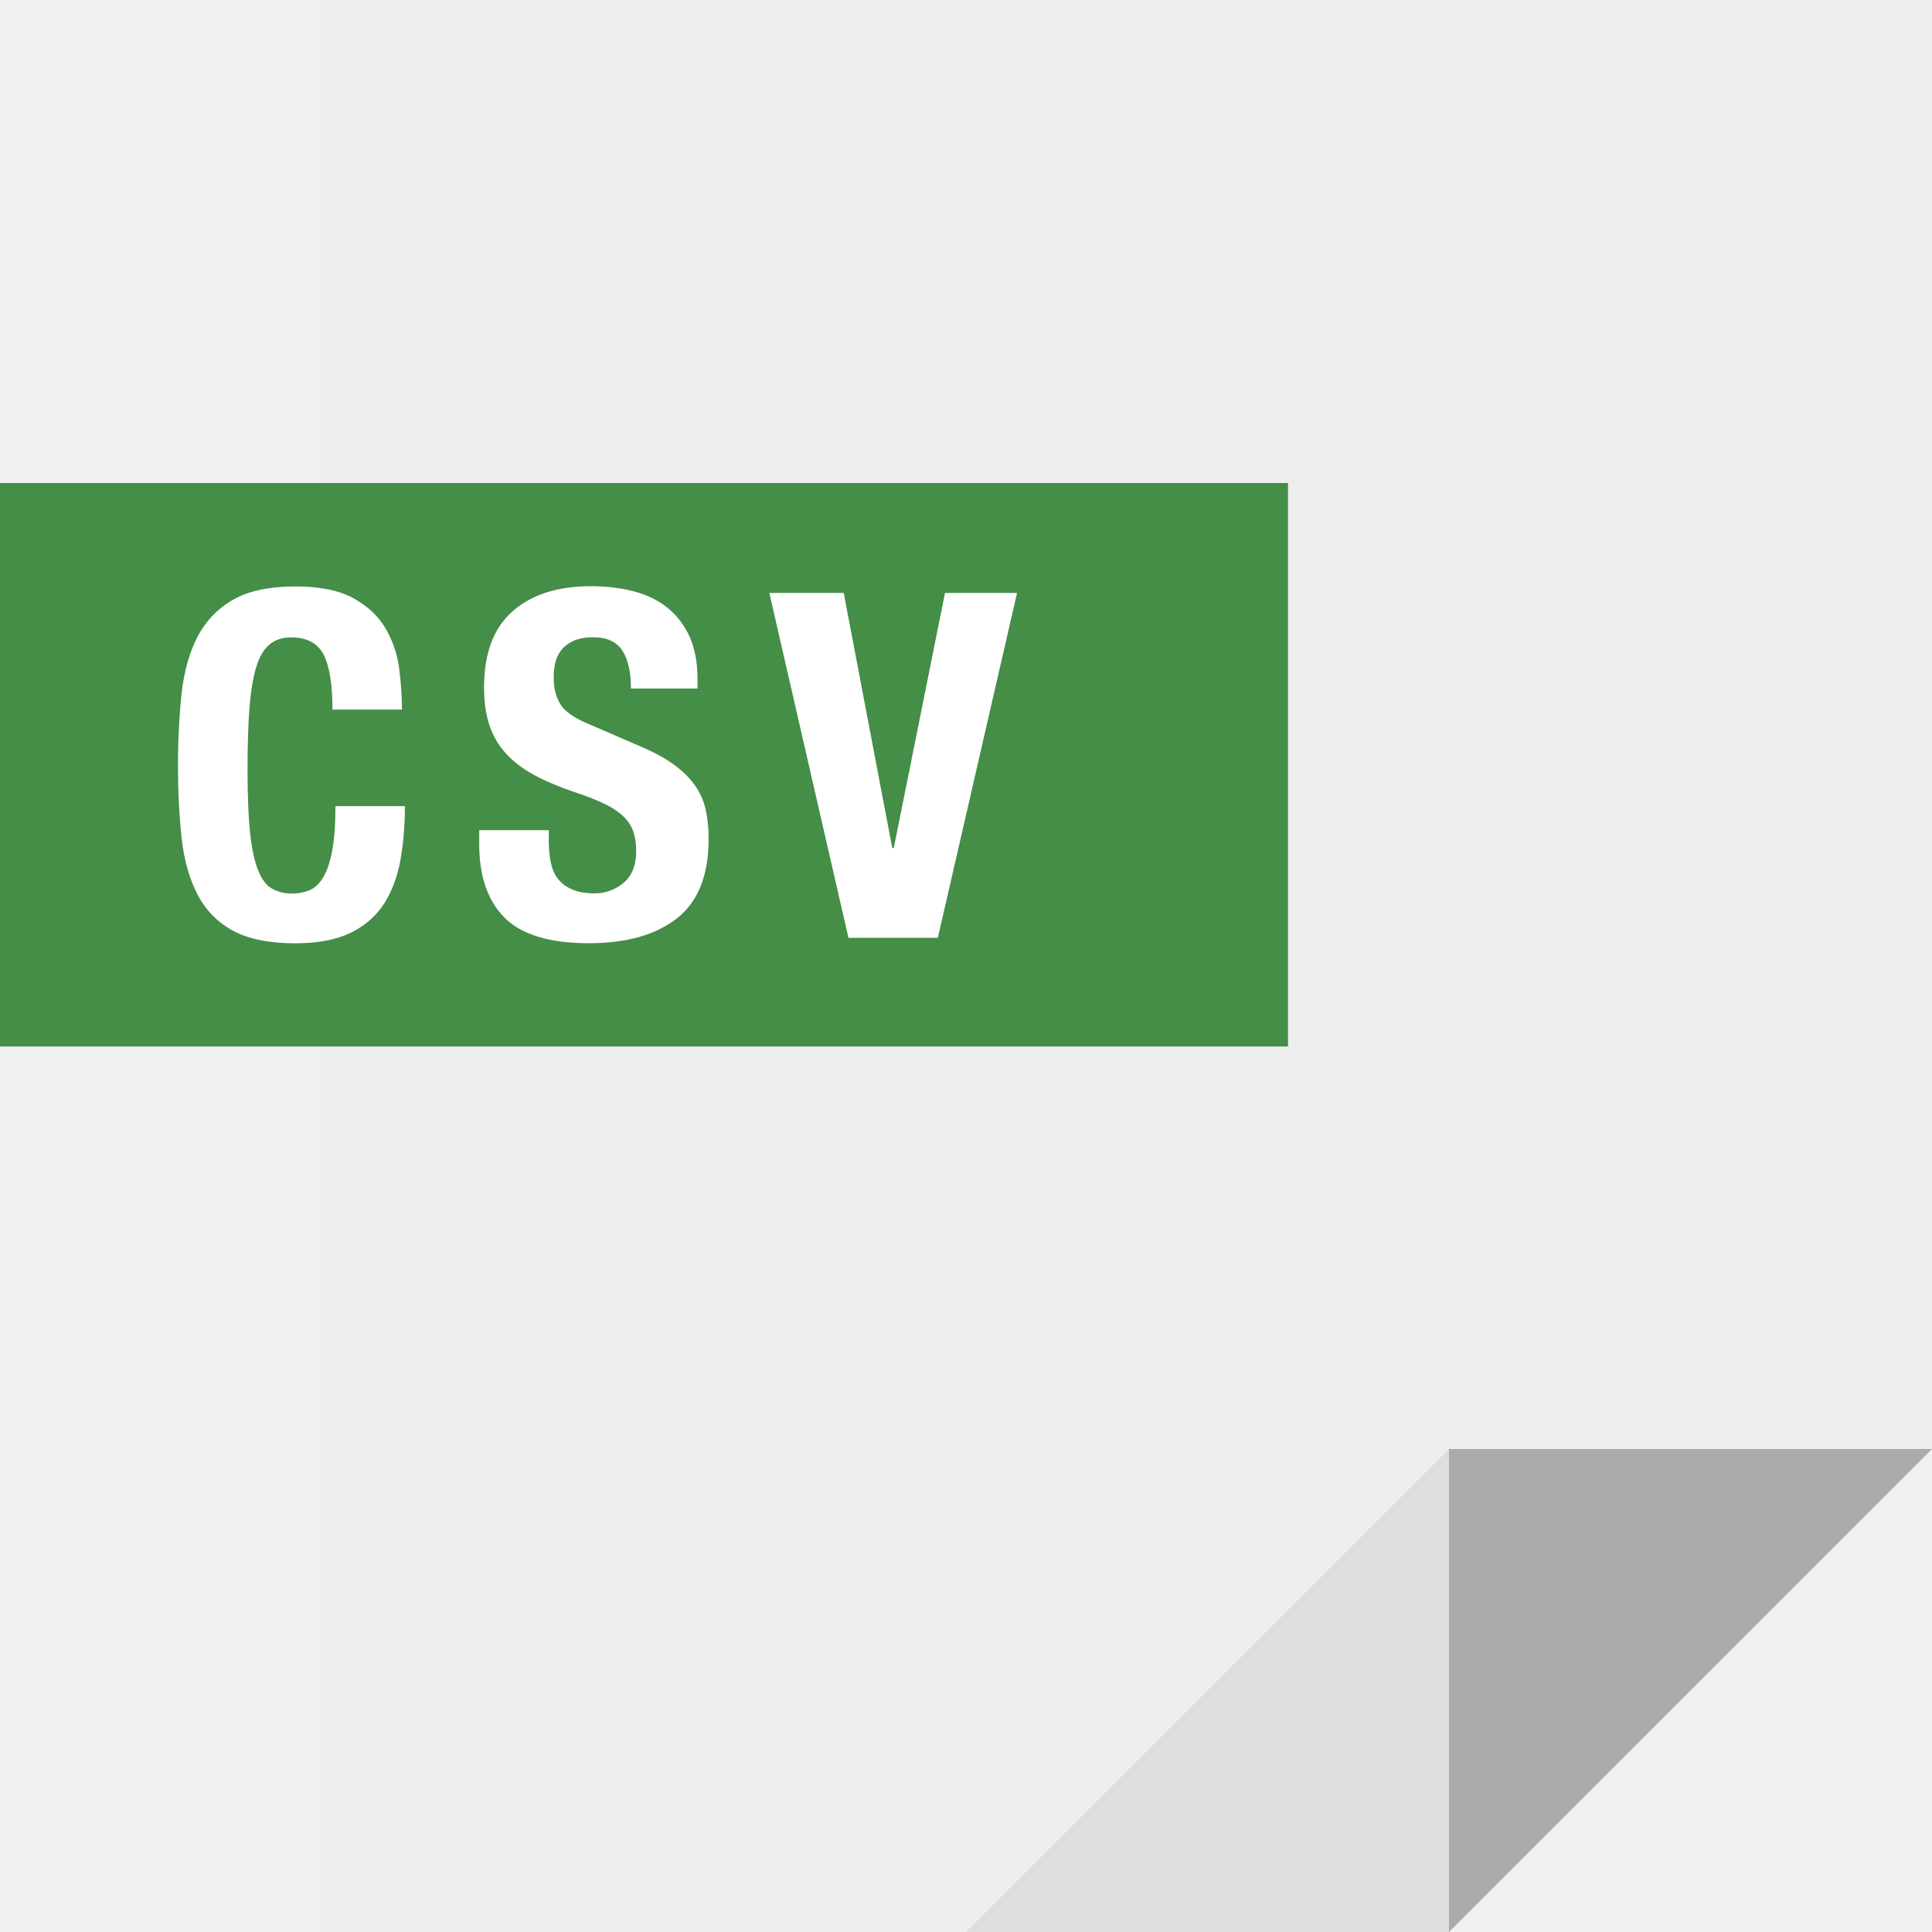
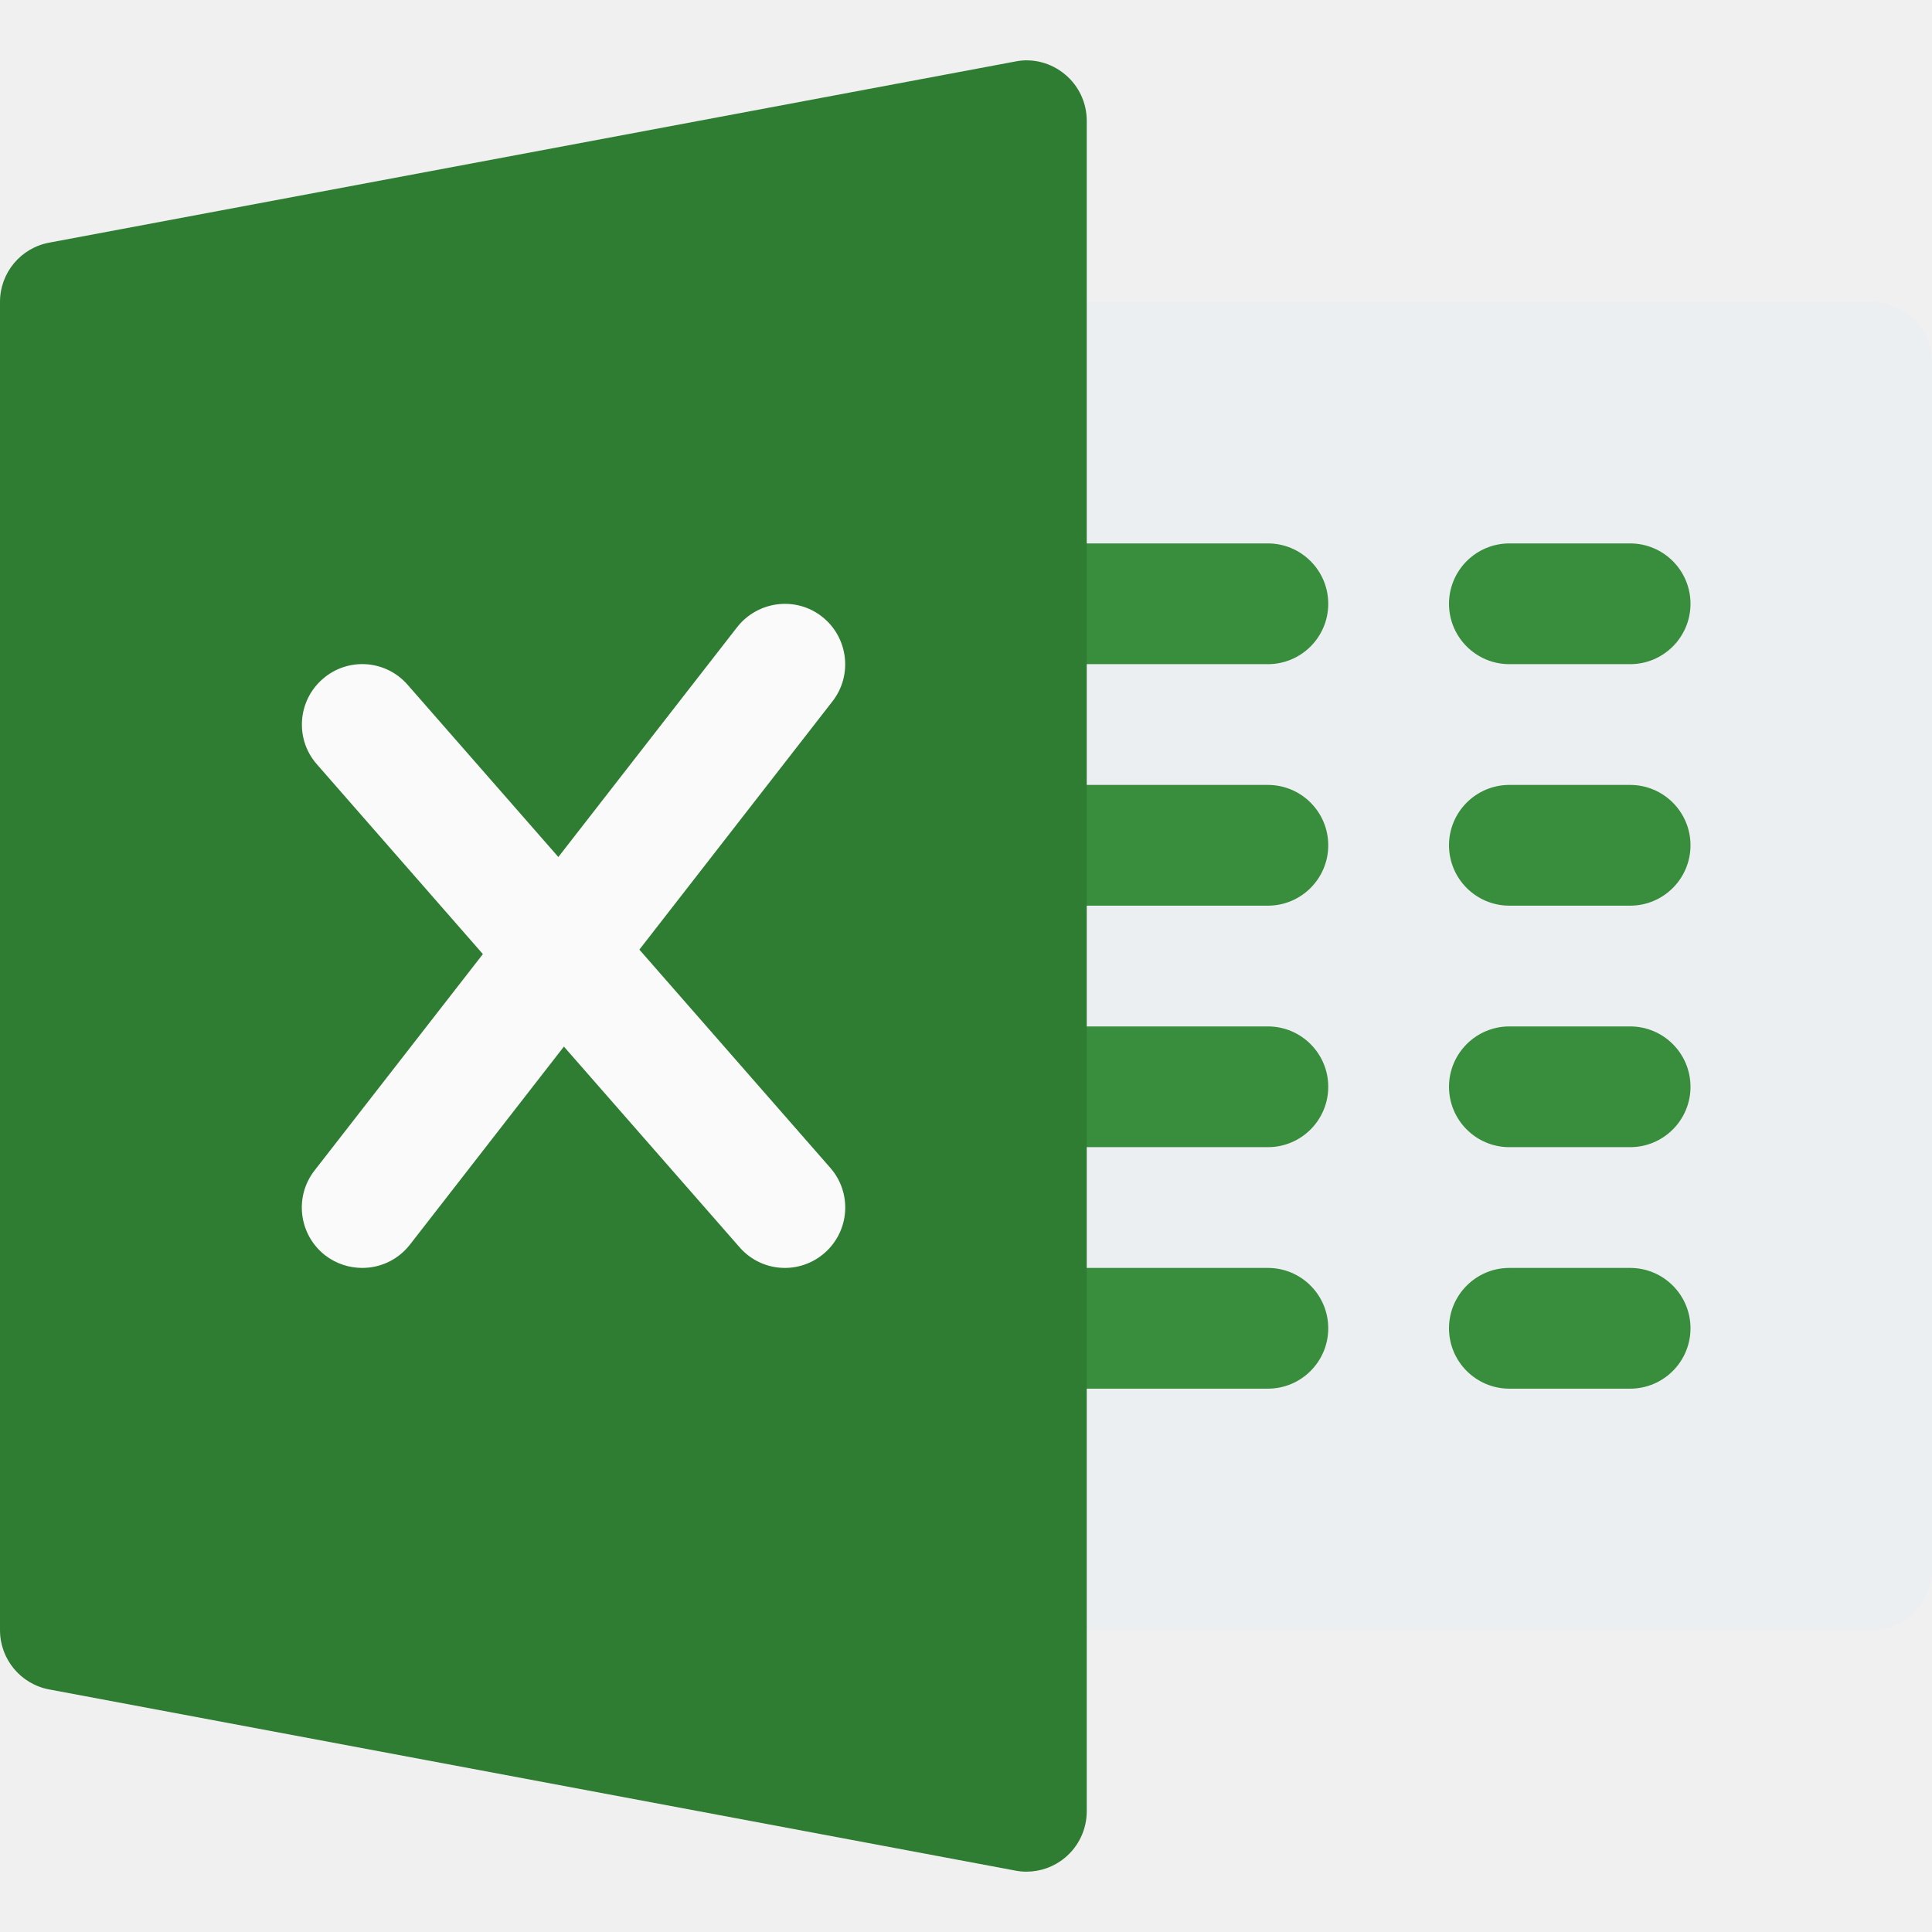
- <svg xmlns="http://www.w3.org/2000/svg" version="1.1" id="Capa_1" x="0px" y="0px" viewBox="0 0 384 384" style="enable-background:new 0 0 384 384;" xml:space="preserve">
-   <polygon style="fill:#EFEEEE;" points="64,0 64,384 288,384 384,288 384,0 " />
-   <polygon style="fill:#ABABAB;" points="288,288 288,384 384,288 " />
-   <polygon style="fill:#DEDEDD;" points="192,384 288,384 288,288 " />
-   <path style="fill:#448E47;" d="M0,96v112h256V96L0,96L0,96z" />
+ <svg xmlns="http://www.w3.org/2000/svg" version="1.1" id="Capa_1" x="0px" y="0px" viewBox="0 0 512 512" style="enable-background:new 0 0 512 512;" xml:space="preserve">
+   <path style="fill:#ECEFF1;" d="M496,432.011H272c-8.832,0-16-7.168-16-16s0-311.168,0-320s7.168-16,16-16h224  c8.832,0,16,7.168,16,16v320C512,424.843,504.832,432.011,496,432.011z" />
  <g>
-     <path style="fill:#FFFFFF;" d="M64.32,130.112c-1.184-2.288-3.344-3.424-6.48-3.424c-1.728,0-3.152,0.464-4.272,1.408   c-1.12,0.928-2,2.416-2.64,4.496s-1.088,4.8-1.344,8.176c-0.272,3.36-0.384,7.472-0.384,12.336c0,5.184,0.176,9.376,0.528,12.576   c0.336,3.2,0.896,5.664,1.632,7.44s1.664,2.96,2.784,3.552c1.12,0.608,2.416,0.928,3.888,0.928c1.216,0,2.352-0.208,3.408-0.624   s1.968-1.248,2.736-2.496c0.784-1.248,1.392-3.008,1.824-5.28c0.448-2.272,0.672-5.264,0.672-8.976H80.48   c0,3.696-0.288,7.232-0.864,10.56s-1.664,6.24-3.216,8.736c-1.584,2.48-3.776,4.432-6.624,5.84   c-2.848,1.408-6.544,2.128-11.088,2.128c-5.168,0-9.312-0.848-12.368-2.496c-3.072-1.664-5.424-4.064-7.056-7.2   s-2.688-6.88-3.168-11.232c-0.464-4.336-0.72-9.152-0.72-14.384c0-5.184,0.256-9.968,0.72-14.352   c0.48-4.368,1.552-8.144,3.168-11.28c1.648-3.12,3.984-5.584,7.056-7.344c3.056-1.744,7.2-2.64,12.368-2.64   c4.944,0,8.816,0.8,11.664,2.4c2.848,1.6,4.976,3.632,6.368,6.096s2.304,5.12,2.64,7.968c0.352,2.848,0.528,5.52,0.528,8.016H66.08   C66.08,136,65.488,132.368,64.32,130.112z" />
-     <path style="fill:#FFFFFF;" d="M109.072,167.008c0,1.6,0.144,3.056,0.384,4.352c0.272,1.312,0.736,2.416,1.44,3.312   c0.704,0.912,1.664,1.616,2.848,2.128c1.168,0.496,2.672,0.768,4.448,0.768c2.128,0,4.016-0.688,5.712-2.064   c1.68-1.376,2.544-3.52,2.544-6.384c0-1.536-0.224-2.864-0.624-3.984c-0.416-1.12-1.104-2.128-2.064-3.008   c-0.976-0.912-2.24-1.712-3.792-2.448s-3.504-1.488-5.808-2.256c-3.056-1.024-5.712-2.16-7.968-3.376   c-2.24-1.2-4.112-2.624-5.616-4.272c-1.504-1.632-2.608-3.52-3.312-5.664c-0.704-2.16-1.056-4.624-1.056-7.456   c0-6.784,1.888-11.824,5.664-15.152c3.76-3.328,8.96-4.992,15.552-4.992c3.072,0,5.904,0.336,8.496,1.008s4.832,1.744,6.72,3.264   c1.888,1.504,3.36,3.424,4.416,5.744c1.04,2.336,1.584,5.136,1.584,8.4v1.92h-13.232c0-3.264-0.576-5.776-1.712-7.552   c-1.152-1.744-3.072-2.64-5.76-2.64c-1.536,0-2.816,0.24-3.84,0.672c-1.008,0.448-1.84,1.04-2.448,1.776s-1.04,1.616-1.264,2.576   c-0.24,0.96-0.336,1.952-0.336,2.976c0,2.128,0.448,3.888,1.344,5.328c0.896,1.456,2.816,2.784,5.76,3.984l10.656,4.608   c2.624,1.152,4.768,2.352,6.416,3.616c1.664,1.248,3.008,2.592,3.984,4.032c0.992,1.44,1.68,3.008,2.064,4.752   c0.384,1.712,0.576,3.648,0.576,5.744c0,7.232-2.096,12.496-6.288,15.792c-4.192,3.296-10.032,4.96-17.52,4.96   c-7.808,0-13.392-1.696-16.768-5.088c-3.36-3.392-5.024-8.256-5.024-14.592v-2.784h13.824L109.072,167.008L109.072,167.008z" />
-     <path style="fill:#FFFFFF;" d="M177.344,168.544h0.304l10.176-50.688h14.32L186.4,186.4h-17.76l-15.728-68.544h14.784   L177.344,168.544z" />
+     <path style="fill:#388E3C;" d="M336,176.011h-64c-8.832,0-16-7.168-16-16s7.168-16,16-16h64c8.832,0,16,7.168,16,16   S344.832,176.011,336,176.011z" />
+     <path style="fill:#388E3C;" d="M336,240.011h-64c-8.832,0-16-7.168-16-16s7.168-16,16-16h64c8.832,0,16,7.168,16,16   S344.832,240.011,336,240.011z" />
+     <path style="fill:#388E3C;" d="M336,304.011h-64c-8.832,0-16-7.168-16-16s7.168-16,16-16h64c8.832,0,16,7.168,16,16   S344.832,304.011,336,304.011z" />
+     <path style="fill:#388E3C;" d="M336,368.011h-64c-8.832,0-16-7.168-16-16s7.168-16,16-16h64c8.832,0,16,7.168,16,16   S344.832,368.011,336,368.011z" />
+     <path style="fill:#388E3C;" d="M432,176.011h-32c-8.832,0-16-7.168-16-16s7.168-16,16-16h32c8.832,0,16,7.168,16,16   S440.832,176.011,432,176.011z" />
+     <path style="fill:#388E3C;" d="M432,240.011h-32c-8.832,0-16-7.168-16-16s7.168-16,16-16h32c8.832,0,16,7.168,16,16   S440.832,240.011,432,240.011z" />
+     <path style="fill:#388E3C;" d="M432,304.011h-32c-8.832,0-16-7.168-16-16s7.168-16,16-16h32c8.832,0,16,7.168,16,16   S440.832,304.011,432,304.011z" />
+     <path style="fill:#388E3C;" d="M432,368.011h-32c-8.832,0-16-7.168-16-16s7.168-16,16-16h32c8.832,0,16,7.168,16,16   S440.832,368.011,432,368.011z" />
  </g>
+   <path style="fill:#2E7D32;" d="M282.208,19.691c-3.648-3.04-8.544-4.352-13.152-3.392l-256,48C5.472,65.707,0,72.299,0,80.011v352  c0,7.68,5.472,14.304,13.056,15.712l256,48c0.96,0.192,1.952,0.288,2.944,0.288c3.712,0,7.328-1.28,10.208-3.68  c3.68-3.04,5.792-7.584,5.792-12.32v-448C288,27.243,285.888,22.731,282.208,19.691z" />
+   <path style="fill:#FAFAFA;" d="M220.032,309.483l-50.592-57.824l51.168-65.792c5.44-6.976,4.16-17.024-2.784-22.464  c-6.944-5.44-16.992-4.16-22.464,2.784l-47.392,60.928l-39.936-45.632c-5.856-6.72-15.968-7.328-22.56-1.504  c-6.656,5.824-7.328,15.936-1.504,22.56l44,50.304L83.36,310.187c-5.44,6.976-4.16,17.024,2.784,22.464  c2.944,2.272,6.432,3.36,9.856,3.36c4.768,0,9.472-2.112,12.64-6.176l40.8-52.48l46.528,53.152  c3.168,3.648,7.584,5.504,12.032,5.504c3.744,0,7.488-1.312,10.528-3.968C225.184,326.219,225.856,316.107,220.032,309.483z" />
</svg>
